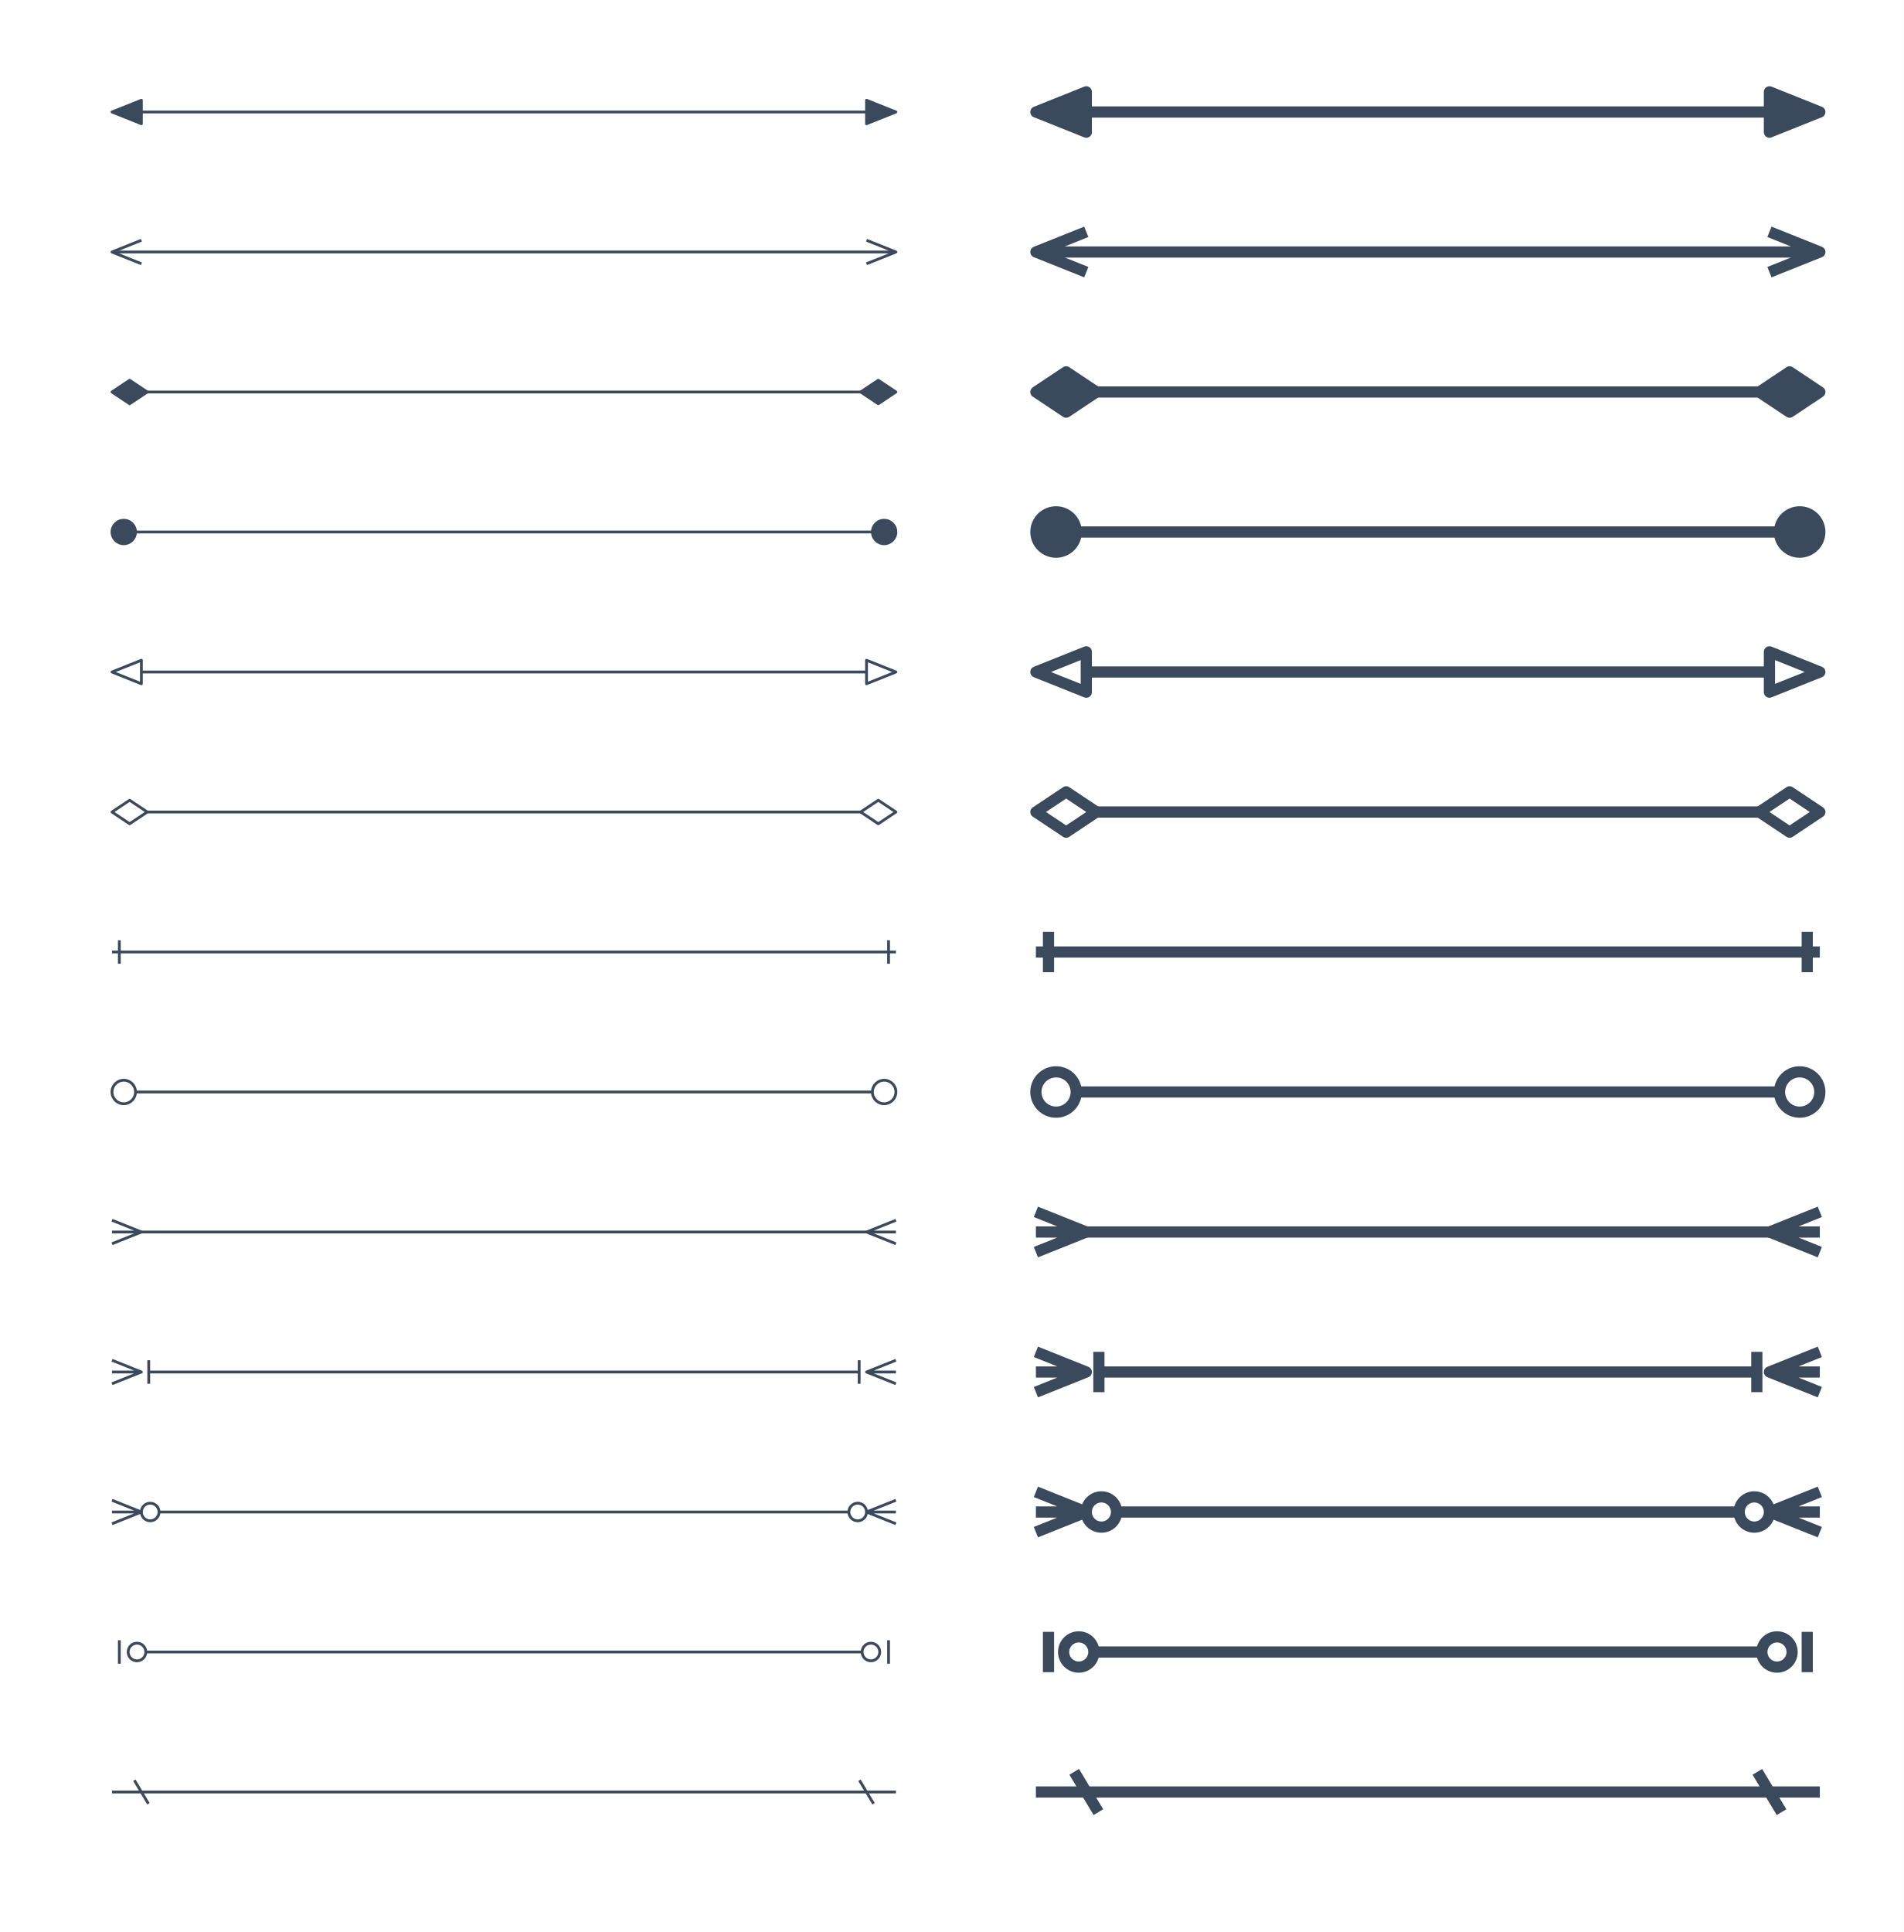
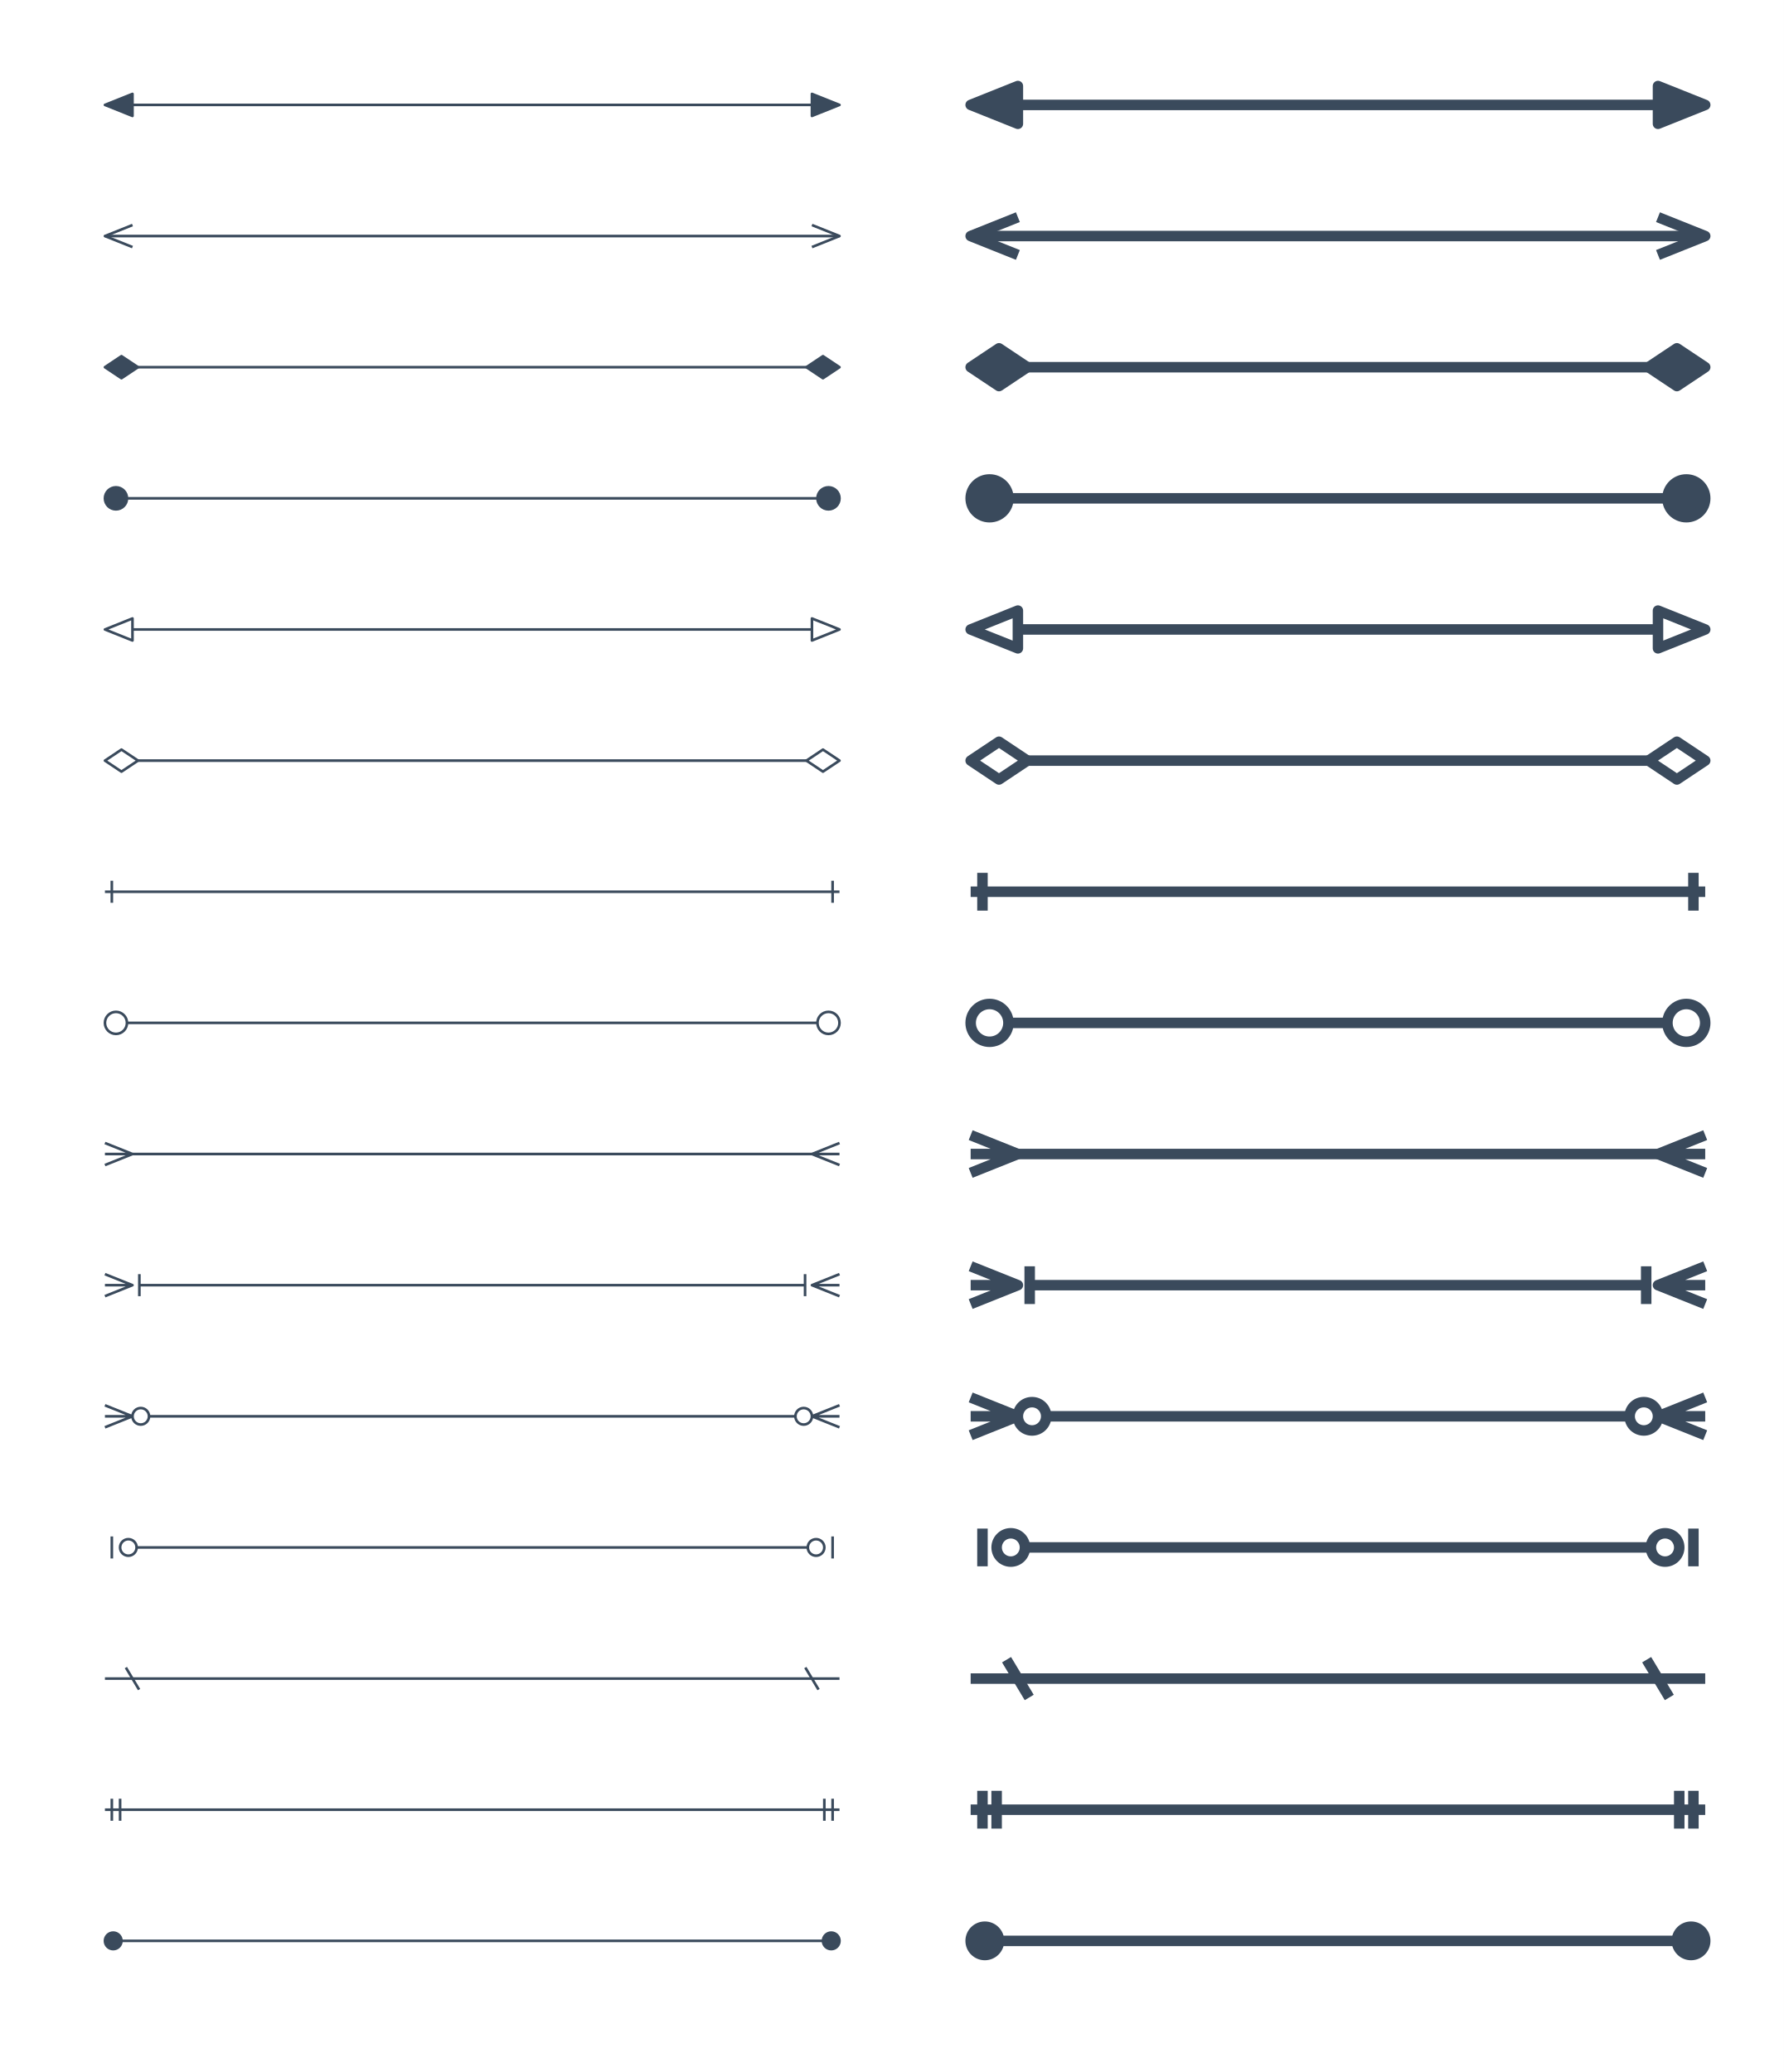
- <svg xmlns="http://www.w3.org/2000/svg" version="1.1" width="680" height="690" viewBox="0 0 680 690">
-   <rect x="0" y="0" width="680" height="690" fill="#ffffff" />
+ <svg xmlns="http://www.w3.org/2000/svg" version="1.1" width="680" height="790" viewBox="0 0 680 790">
+   <rect x="0" y="0" width="680" height="790" fill="#ffffff" />
  <g id="c_triangle_1">
    <path d="M50.5 40 L309.5 40" fill="none" stroke="#3a4a5c" stroke-width="1" stroke-linejoin="round" />
    <path d="M40 40 L50.5 35.8 L50.5 44.2 Z" fill="#3a4a5c" stroke="#3a4a5c" stroke-width="1" stroke-linejoin="round" />
    <path d="M320 40 L309.5 44.2 L309.5 35.8 Z" fill="#3a4a5c" stroke="#3a4a5c" stroke-width="1" stroke-linejoin="round" />
  </g>
  <g id="c_triangle_4">
    <path d="M388 40 L632 40" fill="none" stroke="#3a4a5c" stroke-width="4" stroke-linejoin="round" />
    <path d="M370 40 L388 32.8 L388 47.2 Z" fill="#3a4a5c" stroke="#3a4a5c" stroke-width="4" stroke-linejoin="round" />
    <path d="M650 40 L632 47.2 L632 32.8 Z" fill="#3a4a5c" stroke="#3a4a5c" stroke-width="4" stroke-linejoin="round" />
  </g>
  <g id="c_open_1">
    <path d="M40 90 L320 90" fill="none" stroke="#3a4a5c" stroke-width="1" stroke-linejoin="round" />
    <path d="M50.5 85.8 L40 90 L50.5 94.2" fill="none" stroke="#3a4a5c" stroke-width="1" stroke-linejoin="round" />
    <path d="M309.5 94.2 L320 90 L309.5 85.8" fill="none" stroke="#3a4a5c" stroke-width="1" stroke-linejoin="round" />
  </g>
  <g id="c_open_4">
    <path d="M370 90 L650 90" fill="none" stroke="#3a4a5c" stroke-width="4" stroke-linejoin="round" />
    <path d="M388 82.8 L370 90 L388 97.2" fill="none" stroke="#3a4a5c" stroke-width="4" stroke-linejoin="round" />
    <path d="M632 97.2 L650 90 L632 82.8" fill="none" stroke="#3a4a5c" stroke-width="4" stroke-linejoin="round" />
  </g>
  <g id="c_diamond_1">
    <path d="M52.6 140 L307.4 140" fill="none" stroke="#3a4a5c" stroke-width="1" stroke-linejoin="round" />
    <path d="M40 140 L46.3 135.8 L52.6 140 L46.3 144.2 Z" fill="#3a4a5c" stroke="#3a4a5c" stroke-width="1" stroke-linejoin="round" />
    <path d="M320 140 L313.7 144.2 L307.4 140 L313.7 135.8 Z" fill="#3a4a5c" stroke="#3a4a5c" stroke-width="1" stroke-linejoin="round" />
  </g>
  <g id="c_diamond_4">
    <path d="M391.6 140 L628.4 140" fill="none" stroke="#3a4a5c" stroke-width="4" stroke-linejoin="round" />
    <path d="M370 140 L380.8 132.8 L391.6 140 L380.8 147.2 Z" fill="#3a4a5c" stroke="#3a4a5c" stroke-width="4" stroke-linejoin="round" />
    <path d="M650 140 L639.2 147.2 L628.4 140 L639.2 132.8 Z" fill="#3a4a5c" stroke="#3a4a5c" stroke-width="4" stroke-linejoin="round" />
  </g>
  <g id="c_circle_1">
    <path d="M48.4 190 L311.6 190" fill="none" stroke="#3a4a5c" stroke-width="1" stroke-linejoin="round" />
    <path d="M48.4 190 C48.4 192.32 46.52 194.2 44.2 194.2 C41.88 194.2 40 192.32 40 190 C40 187.68 41.88 185.8 44.2 185.8 C46.52 185.8 48.4 187.68 48.4 190 Z" fill="#3a4a5c" stroke="#3a4a5c" stroke-width="1" stroke-linejoin="round" />
    <path d="M320 190 C320 192.32 318.12 194.2 315.8 194.2 C313.48 194.2 311.6 192.32 311.6 190 C311.6 187.68 313.48 185.8 315.8 185.8 C318.12 185.8 320 187.68 320 190 Z" fill="#3a4a5c" stroke="#3a4a5c" stroke-width="1" stroke-linejoin="round" />
  </g>
  <g id="c_circle_4">
    <path d="M384.4 190 L635.6 190" fill="none" stroke="#3a4a5c" stroke-width="4" stroke-linejoin="round" />
    <path d="M384.4 190 C384.4 193.976 381.176 197.2 377.2 197.2 C373.224 197.2 370 193.976 370 190 C370 186.024 373.224 182.8 377.2 182.8 C381.176 182.8 384.4 186.024 384.4 190 Z" fill="#3a4a5c" stroke="#3a4a5c" stroke-width="4" stroke-linejoin="round" />
    <path d="M650 190 C650 193.976 646.776 197.2 642.8 197.2 C638.824 197.2 635.6 193.976 635.6 190 C635.6 186.024 638.824 182.8 642.8 182.8 C646.776 182.8 650 186.024 650 190 Z" fill="#3a4a5c" stroke="#3a4a5c" stroke-width="4" stroke-linejoin="round" />
  </g>
  <g id="c_hollowTriangle_1">
    <path d="M50.5 240 L309.5 240" fill="none" stroke="#3a4a5c" stroke-width="1" stroke-linejoin="round" />
    <path d="M40 240 L50.5 235.8 L50.5 244.2 Z" fill="none" stroke="#3a4a5c" stroke-width="1" stroke-linejoin="round" />
    <path d="M320 240 L309.5 244.2 L309.5 235.8 Z" fill="none" stroke="#3a4a5c" stroke-width="1" stroke-linejoin="round" />
  </g>
  <g id="c_hollowTriangle_4">
    <path d="M388 240 L632 240" fill="none" stroke="#3a4a5c" stroke-width="4" stroke-linejoin="round" />
    <path d="M370 240 L388 232.8 L388 247.2 Z" fill="none" stroke="#3a4a5c" stroke-width="4" stroke-linejoin="round" />
    <path d="M650 240 L632 247.2 L632 232.8 Z" fill="none" stroke="#3a4a5c" stroke-width="4" stroke-linejoin="round" />
  </g>
  <g id="c_hollowDiamond_1">
    <path d="M52.6 290 L307.4 290" fill="none" stroke="#3a4a5c" stroke-width="1" stroke-linejoin="round" />
    <path d="M40 290 L46.3 285.8 L52.6 290 L46.3 294.2 Z" fill="none" stroke="#3a4a5c" stroke-width="1" stroke-linejoin="round" />
    <path d="M320 290 L313.7 294.2 L307.4 290 L313.7 285.8 Z" fill="none" stroke="#3a4a5c" stroke-width="1" stroke-linejoin="round" />
  </g>
  <g id="c_hollowDiamond_4">
    <path d="M391.6 290 L628.4 290" fill="none" stroke="#3a4a5c" stroke-width="4" stroke-linejoin="round" />
    <path d="M370 290 L380.8 282.8 L391.6 290 L380.8 297.2 Z" fill="none" stroke="#3a4a5c" stroke-width="4" stroke-linejoin="round" />
    <path d="M650 290 L639.2 297.2 L628.4 290 L639.2 282.8 Z" fill="none" stroke="#3a4a5c" stroke-width="4" stroke-linejoin="round" />
  </g>
  <g id="c_bar_1">
    <path d="M40 340 L320 340" fill="none" stroke="#3a4a5c" stroke-width="1" stroke-linejoin="round" />
    <path d="M42.625 335.8 L42.625 344.2" fill="none" stroke="#3a4a5c" stroke-width="1" stroke-linejoin="round" />
    <path d="M317.375 344.2 L317.375 335.8" fill="none" stroke="#3a4a5c" stroke-width="1" stroke-linejoin="round" />
  </g>
  <g id="c_bar_4">
    <path d="M370 340 L650 340" fill="none" stroke="#3a4a5c" stroke-width="4" stroke-linejoin="round" />
    <path d="M374.5 332.8 L374.5 347.2" fill="none" stroke="#3a4a5c" stroke-width="4" stroke-linejoin="round" />
    <path d="M645.5 347.2 L645.5 332.8" fill="none" stroke="#3a4a5c" stroke-width="4" stroke-linejoin="round" />
  </g>
  <g id="c_openCircle_1">
    <path d="M48.4 390 L311.6 390" fill="none" stroke="#3a4a5c" stroke-width="1" stroke-linejoin="round" />
    <path d="M48.4 390 C48.4 392.32 46.52 394.2 44.2 394.2 C41.88 394.2 40 392.32 40 390 C40 387.68 41.88 385.8 44.2 385.8 C46.52 385.8 48.4 387.68 48.4 390 Z" fill="none" stroke="#3a4a5c" stroke-width="1" stroke-linejoin="round" />
    <path d="M320 390 C320 392.32 318.12 394.2 315.8 394.2 C313.48 394.2 311.6 392.32 311.6 390 C311.6 387.68 313.48 385.8 315.8 385.8 C318.12 385.8 320 387.68 320 390 Z" fill="none" stroke="#3a4a5c" stroke-width="1" stroke-linejoin="round" />
  </g>
  <g id="c_openCircle_4">
    <path d="M384.4 390 L635.6 390" fill="none" stroke="#3a4a5c" stroke-width="4" stroke-linejoin="round" />
    <path d="M384.4 390 C384.4 393.976 381.176 397.2 377.2 397.2 C373.224 397.2 370 393.976 370 390 C370 386.024 373.224 382.8 377.2 382.8 C381.176 382.8 384.4 386.024 384.4 390 Z" fill="none" stroke="#3a4a5c" stroke-width="4" stroke-linejoin="round" />
    <path d="M650 390 C650 393.976 646.776 397.2 642.8 397.2 C638.824 397.2 635.6 393.976 635.6 390 C635.6 386.024 638.824 382.8 642.8 382.8 C646.776 382.8 650 386.024 650 390 Z" fill="none" stroke="#3a4a5c" stroke-width="4" stroke-linejoin="round" />
  </g>
  <g id="c_crowsFoot_1">
    <path d="M50.5 440 L309.5 440" fill="none" stroke="#3a4a5c" stroke-width="1" stroke-linejoin="round" />
    <path d="M40 435.8 L50.5 440 L40 444.2 M50.5 440 L40 440" fill="none" stroke="#3a4a5c" stroke-width="1" stroke-linejoin="round" />
    <path d="M320 444.2 L309.5 440 L320 435.8 M309.5 440 L320 440" fill="none" stroke="#3a4a5c" stroke-width="1" stroke-linejoin="round" />
  </g>
  <g id="c_crowsFoot_4">
    <path d="M388 440 L632 440" fill="none" stroke="#3a4a5c" stroke-width="4" stroke-linejoin="round" />
    <path d="M370 432.8 L388 440 L370 447.2 M388 440 L370 440" fill="none" stroke="#3a4a5c" stroke-width="4" stroke-linejoin="round" />
    <path d="M650 447.2 L632 440 L650 432.8 M632 440 L650 440" fill="none" stroke="#3a4a5c" stroke-width="4" stroke-linejoin="round" />
  </g>
  <g id="c_crowsFootBar_1">
    <path d="M53.125 490 L306.875 490" fill="none" stroke="#3a4a5c" stroke-width="1" stroke-linejoin="round" />
    <path d="M40 485.8 L50.5 490 L40 494.2 M50.5 490 L40 490 M53.125 485.8 L53.125 494.2" fill="none" stroke="#3a4a5c" stroke-width="1" stroke-linejoin="round" />
    <path d="M320 494.2 L309.5 490 L320 485.8 M309.5 490 L320 490 M306.875 494.2 L306.875 485.8" fill="none" stroke="#3a4a5c" stroke-width="1" stroke-linejoin="round" />
  </g>
  <g id="c_crowsFootBar_4">
    <path d="M392.5 490 L627.5 490" fill="none" stroke="#3a4a5c" stroke-width="4" stroke-linejoin="round" />
    <path d="M370 482.8 L388 490 L370 497.2 M388 490 L370 490 M392.5 482.8 L392.5 497.2" fill="none" stroke="#3a4a5c" stroke-width="4" stroke-linejoin="round" />
    <path d="M650 497.2 L632 490 L650 482.8 M632 490 L650 490 M627.5 497.2 L627.5 482.8" fill="none" stroke="#3a4a5c" stroke-width="4" stroke-linejoin="round" />
  </g>
  <g id="c_crowsFootCircle_1">
    <path d="M56.8 540 L303.2 540" fill="none" stroke="#3a4a5c" stroke-width="1" stroke-linejoin="round" />
    <path d="M40 535.8 L50.5 540 L40 544.2 M50.5 540 L40 540 M56.8 540 C56.8 541.74 55.39 543.15 53.65 543.15 C51.91 543.15 50.5 541.74 50.5 540 C50.5 538.26 51.91 536.85 53.65 536.85 C55.39 536.85 56.8 538.26 56.8 540 Z" fill="none" stroke="#3a4a5c" stroke-width="1" stroke-linejoin="round" />
    <path d="M320 544.2 L309.5 540 L320 535.8 M309.5 540 L320 540 M309.5 540 C309.5 541.74 308.09 543.15 306.35 543.15 C304.61 543.15 303.2 541.74 303.2 540 C303.2 538.26 304.61 536.85 306.35 536.85 C308.09 536.85 309.5 538.26 309.5 540 Z" fill="none" stroke="#3a4a5c" stroke-width="1" stroke-linejoin="round" />
  </g>
  <g id="c_crowsFootCircle_4">
    <path d="M398.8 540 L621.2 540" fill="none" stroke="#3a4a5c" stroke-width="4" stroke-linejoin="round" />
    <path d="M370 532.8 L388 540 L370 547.2 M388 540 L370 540 M398.8 540 C398.8 542.982 396.382 545.4 393.4 545.4 C390.418 545.4 388 542.982 388 540 C388 537.018 390.418 534.6 393.4 534.6 C396.382 534.6 398.8 537.018 398.8 540 Z" fill="none" stroke="#3a4a5c" stroke-width="4" stroke-linejoin="round" />
    <path d="M650 547.2 L632 540 L650 532.8 M632 540 L650 540 M632 540 C632 542.982 629.582 545.4 626.6 545.4 C623.618 545.4 621.2 542.982 621.2 540 C621.2 537.018 623.618 534.6 626.6 534.6 C629.582 534.6 632 537.018 632 540 Z" fill="none" stroke="#3a4a5c" stroke-width="4" stroke-linejoin="round" />
  </g>
  <g id="c_barCircle_1">
    <path d="M52.075 590 L307.925 590" fill="none" stroke="#3a4a5c" stroke-width="1" stroke-linejoin="round" />
    <path d="M42.625 585.8 L42.625 594.2 M52.075 590 C52.075 591.74 50.665 593.15 48.925 593.15 C47.185 593.15 45.775 591.74 45.775 590 C45.775 588.26 47.185 586.85 48.925 586.85 C50.665 586.85 52.075 588.26 52.075 590 Z" fill="none" stroke="#3a4a5c" stroke-width="1" stroke-linejoin="round" />
    <path d="M317.375 594.2 L317.375 585.8 M314.225 590 C314.225 591.74 312.815 593.15 311.075 593.15 C309.335 593.15 307.925 591.74 307.925 590 C307.925 588.26 309.335 586.85 311.075 586.85 C312.815 586.85 314.225 588.26 314.225 590 Z" fill="none" stroke="#3a4a5c" stroke-width="1" stroke-linejoin="round" />
  </g>
  <g id="c_barCircle_4">
    <path d="M390.7 590 L629.3 590" fill="none" stroke="#3a4a5c" stroke-width="4" stroke-linejoin="round" />
    <path d="M374.5 582.8 L374.5 597.2 M390.7 590 C390.7 592.982 388.282 595.4 385.3 595.4 C382.318 595.4 379.9 592.982 379.9 590 C379.9 587.018 382.318 584.6 385.3 584.6 C388.282 584.6 390.7 587.018 390.7 590 Z" fill="none" stroke="#3a4a5c" stroke-width="4" stroke-linejoin="round" />
    <path d="M645.5 597.2 L645.5 582.8 M640.1 590 C640.1 592.982 637.682 595.4 634.7 595.4 C631.718 595.4 629.3 592.982 629.3 590 C629.3 587.018 631.718 584.6 634.7 584.6 C637.682 584.6 640.1 587.018 640.1 590 Z" fill="none" stroke="#3a4a5c" stroke-width="4" stroke-linejoin="round" />
  </g>
  <g id="c_slash_1">
    <path d="M40 640 L320 640" fill="none" stroke="#3a4a5c" stroke-width="1" stroke-linejoin="round" />
    <path d="M53.02 644.2 L47.98 635.8" fill="none" stroke="#3a4a5c" stroke-width="1" stroke-linejoin="round" />
    <path d="M306.98 635.8 L312.02 644.2" fill="none" stroke="#3a4a5c" stroke-width="1" stroke-linejoin="round" />
  </g>
  <g id="c_slash_4">
    <path d="M370 640 L650 640" fill="none" stroke="#3a4a5c" stroke-width="4" stroke-linejoin="round" />
    <path d="M392.32 647.2 L383.68 632.8" fill="none" stroke="#3a4a5c" stroke-width="4" stroke-linejoin="round" />
    <path d="M627.68 632.8 L636.32 647.2" fill="none" stroke="#3a4a5c" stroke-width="4" stroke-linejoin="round" />
  </g>
+   <g id="c_doubleBar_1">
+     <path d="M40 690 L320 690" fill="none" stroke="#3a4a5c" stroke-width="1" stroke-linejoin="round" />
+     <path d="M42.625 685.8 L42.625 694.2 M45.775 685.8 L45.775 694.2" fill="none" stroke="#3a4a5c" stroke-width="1" stroke-linejoin="round" />
+     <path d="M317.375 694.2 L317.375 685.8 M314.225 694.2 L314.225 685.8" fill="none" stroke="#3a4a5c" stroke-width="1" stroke-linejoin="round" />
+   </g>
+   <g id="c_doubleBar_4">
+     <path d="M370 690 L650 690" fill="none" stroke="#3a4a5c" stroke-width="4" stroke-linejoin="round" />
+     <path d="M374.5 682.8 L374.5 697.2 M379.9 682.8 L379.9 697.2" fill="none" stroke="#3a4a5c" stroke-width="4" stroke-linejoin="round" />
+     <path d="M645.5 697.2 L645.5 682.8 M640.1 697.2 L640.1 682.8" fill="none" stroke="#3a4a5c" stroke-width="4" stroke-linejoin="round" />
+   </g>
+   <g id="c_dot_1">
+     <path d="M46.3 740 L313.7 740" fill="none" stroke="#3a4a5c" stroke-width="1" stroke-linejoin="round" />
+     <path d="M46.3 740 C46.3 741.74 44.89 743.15 43.15 743.15 C41.41 743.15 40 741.74 40 740 C40 738.26 41.41 736.85 43.15 736.85 C44.89 736.85 46.3 738.26 46.3 740 Z" fill="#3a4a5c" stroke="#3a4a5c" stroke-width="1" stroke-linejoin="round" />
+     <path d="M320 740 C320 741.74 318.59 743.15 316.85 743.15 C315.11 743.15 313.7 741.74 313.7 740 C313.7 738.26 315.11 736.85 316.85 736.85 C318.59 736.85 320 738.26 320 740 Z" fill="#3a4a5c" stroke="#3a4a5c" stroke-width="1" stroke-linejoin="round" />
+   </g>
+   <g id="c_dot_4">
+     <path d="M380.8 740 L639.2 740" fill="none" stroke="#3a4a5c" stroke-width="4" stroke-linejoin="round" />
+     <path d="M380.8 740 C380.8 742.982 378.382 745.4 375.4 745.4 C372.418 745.4 370 742.982 370 740 C370 737.018 372.418 734.6 375.4 734.6 C378.382 734.6 380.8 737.018 380.8 740 Z" fill="#3a4a5c" stroke="#3a4a5c" stroke-width="4" stroke-linejoin="round" />
+     <path d="M650 740 C650 742.982 647.582 745.4 644.6 745.4 C641.618 745.4 639.2 742.982 639.2 740 C639.2 737.018 641.618 734.6 644.6 734.6 C647.582 734.6 650 737.018 650 740 Z" fill="#3a4a5c" stroke="#3a4a5c" stroke-width="4" stroke-linejoin="round" />
+   </g>
</svg>
